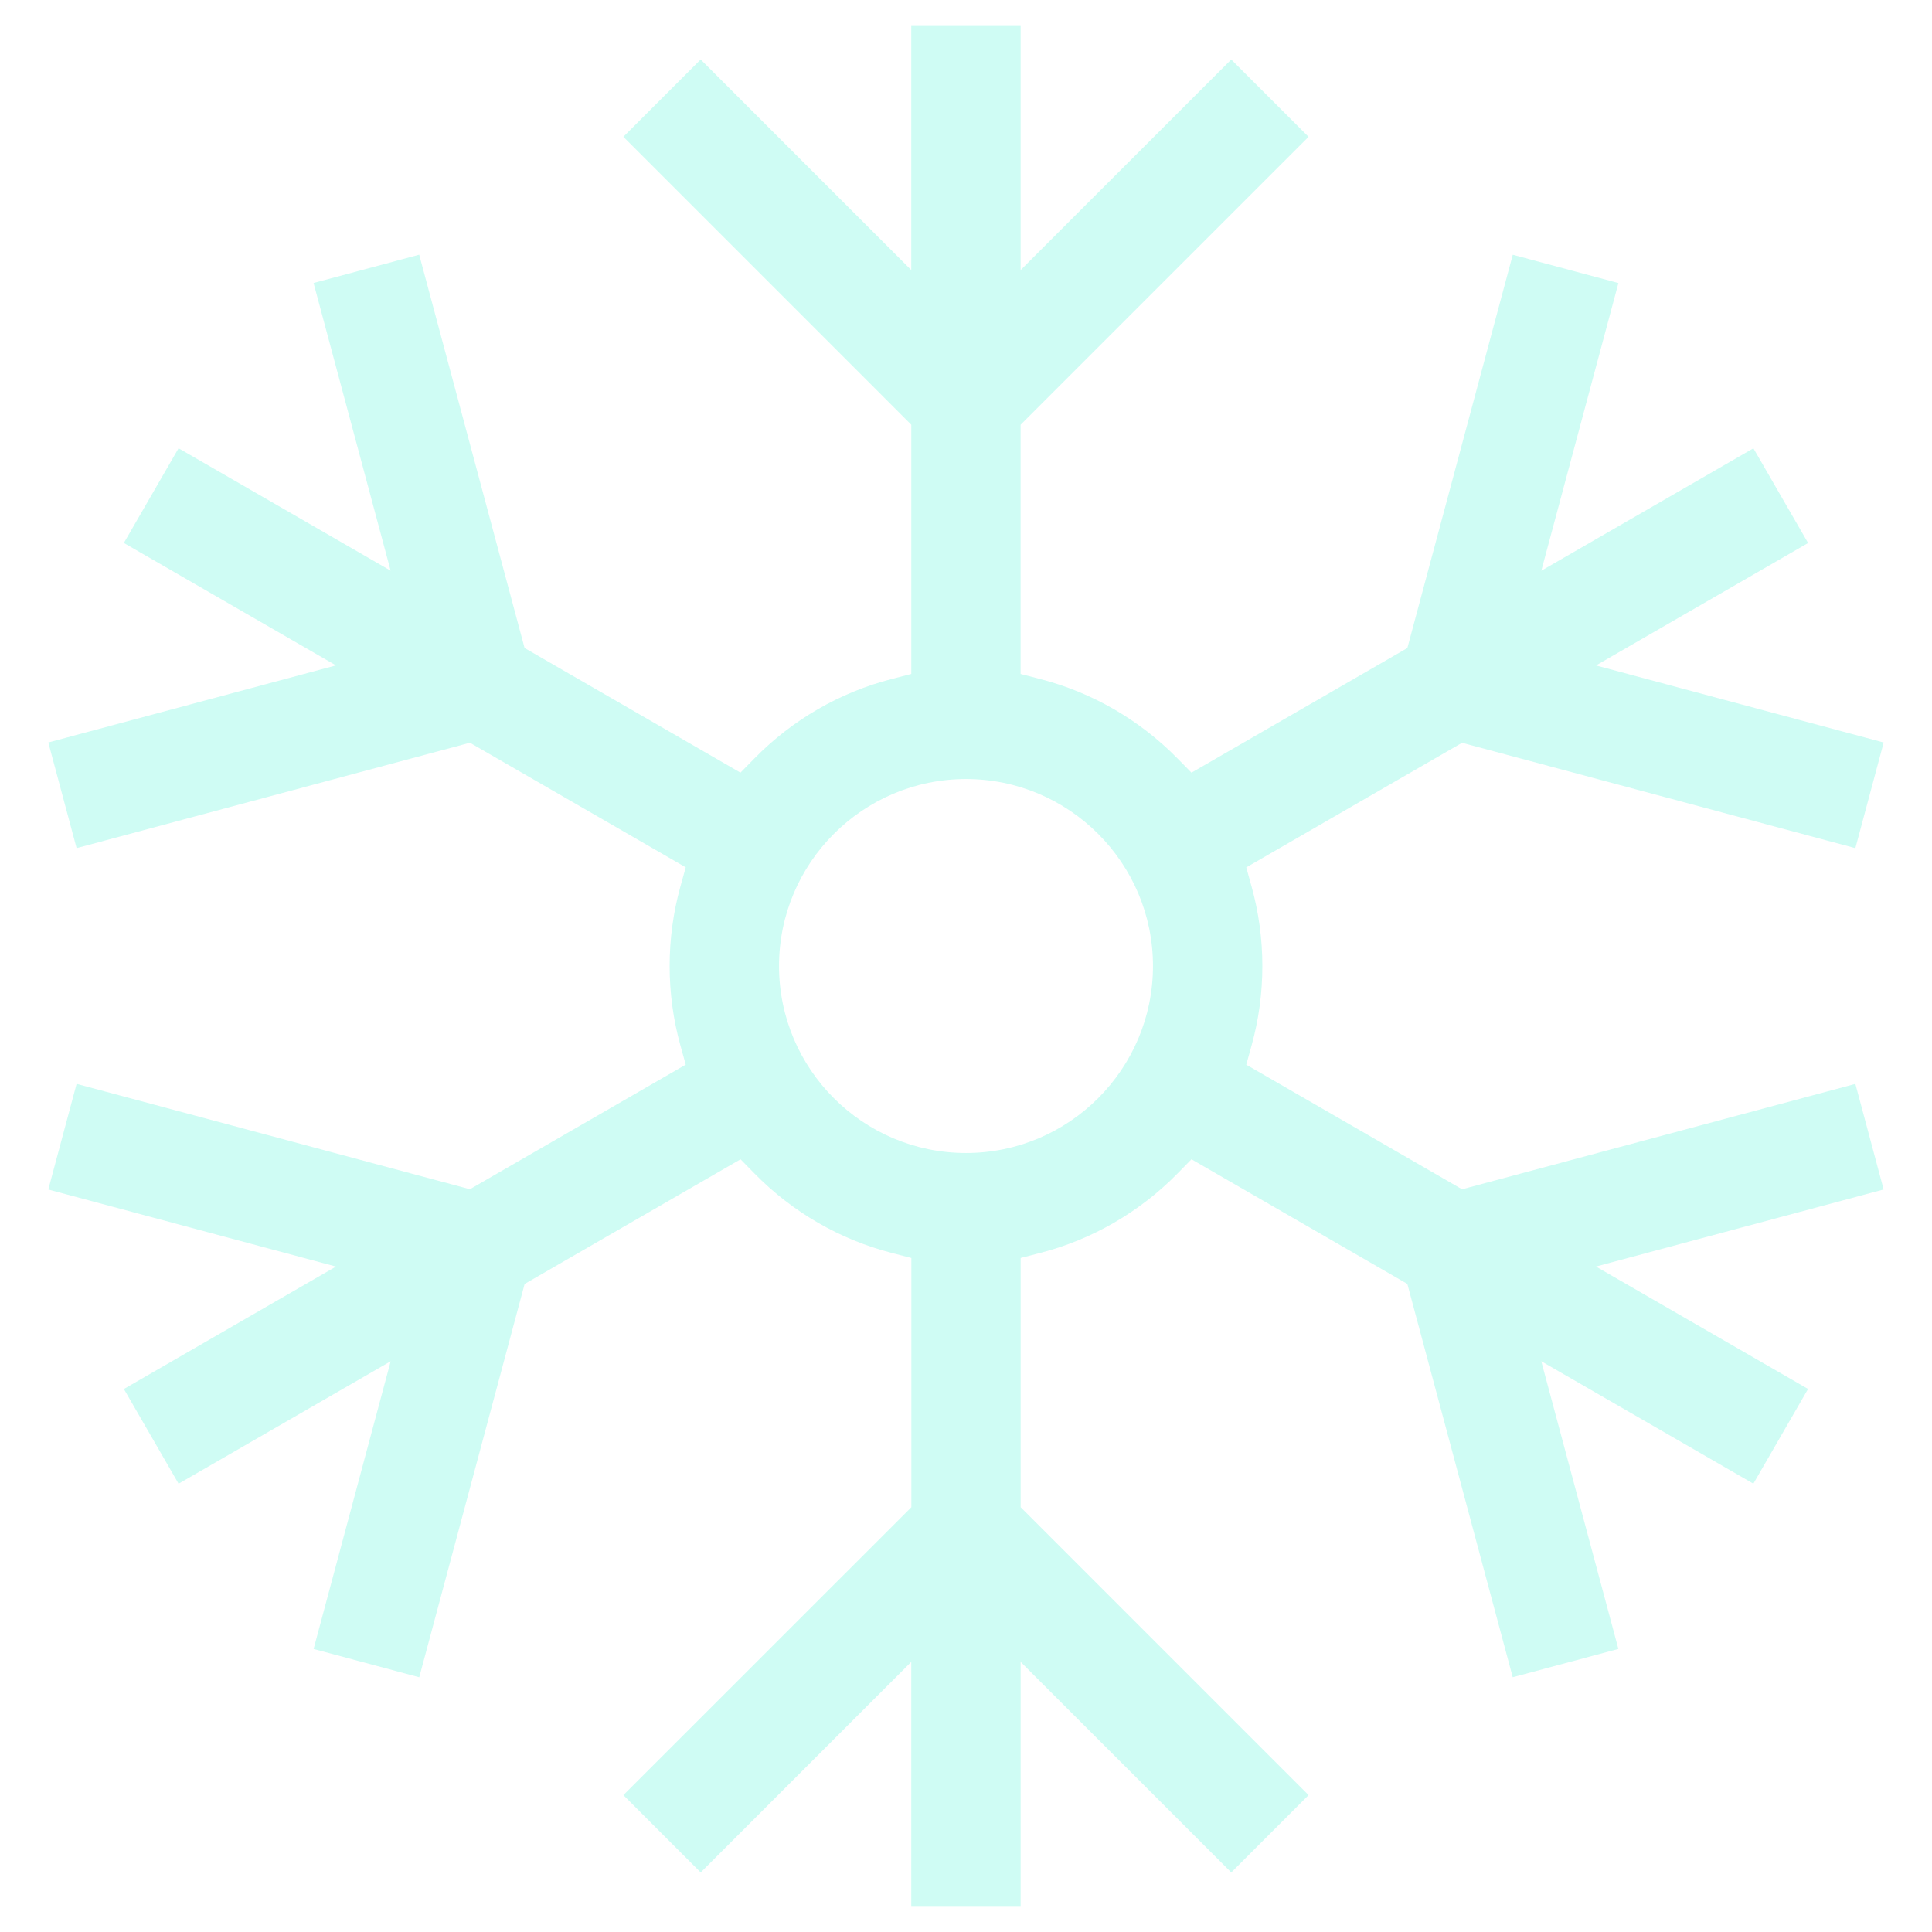
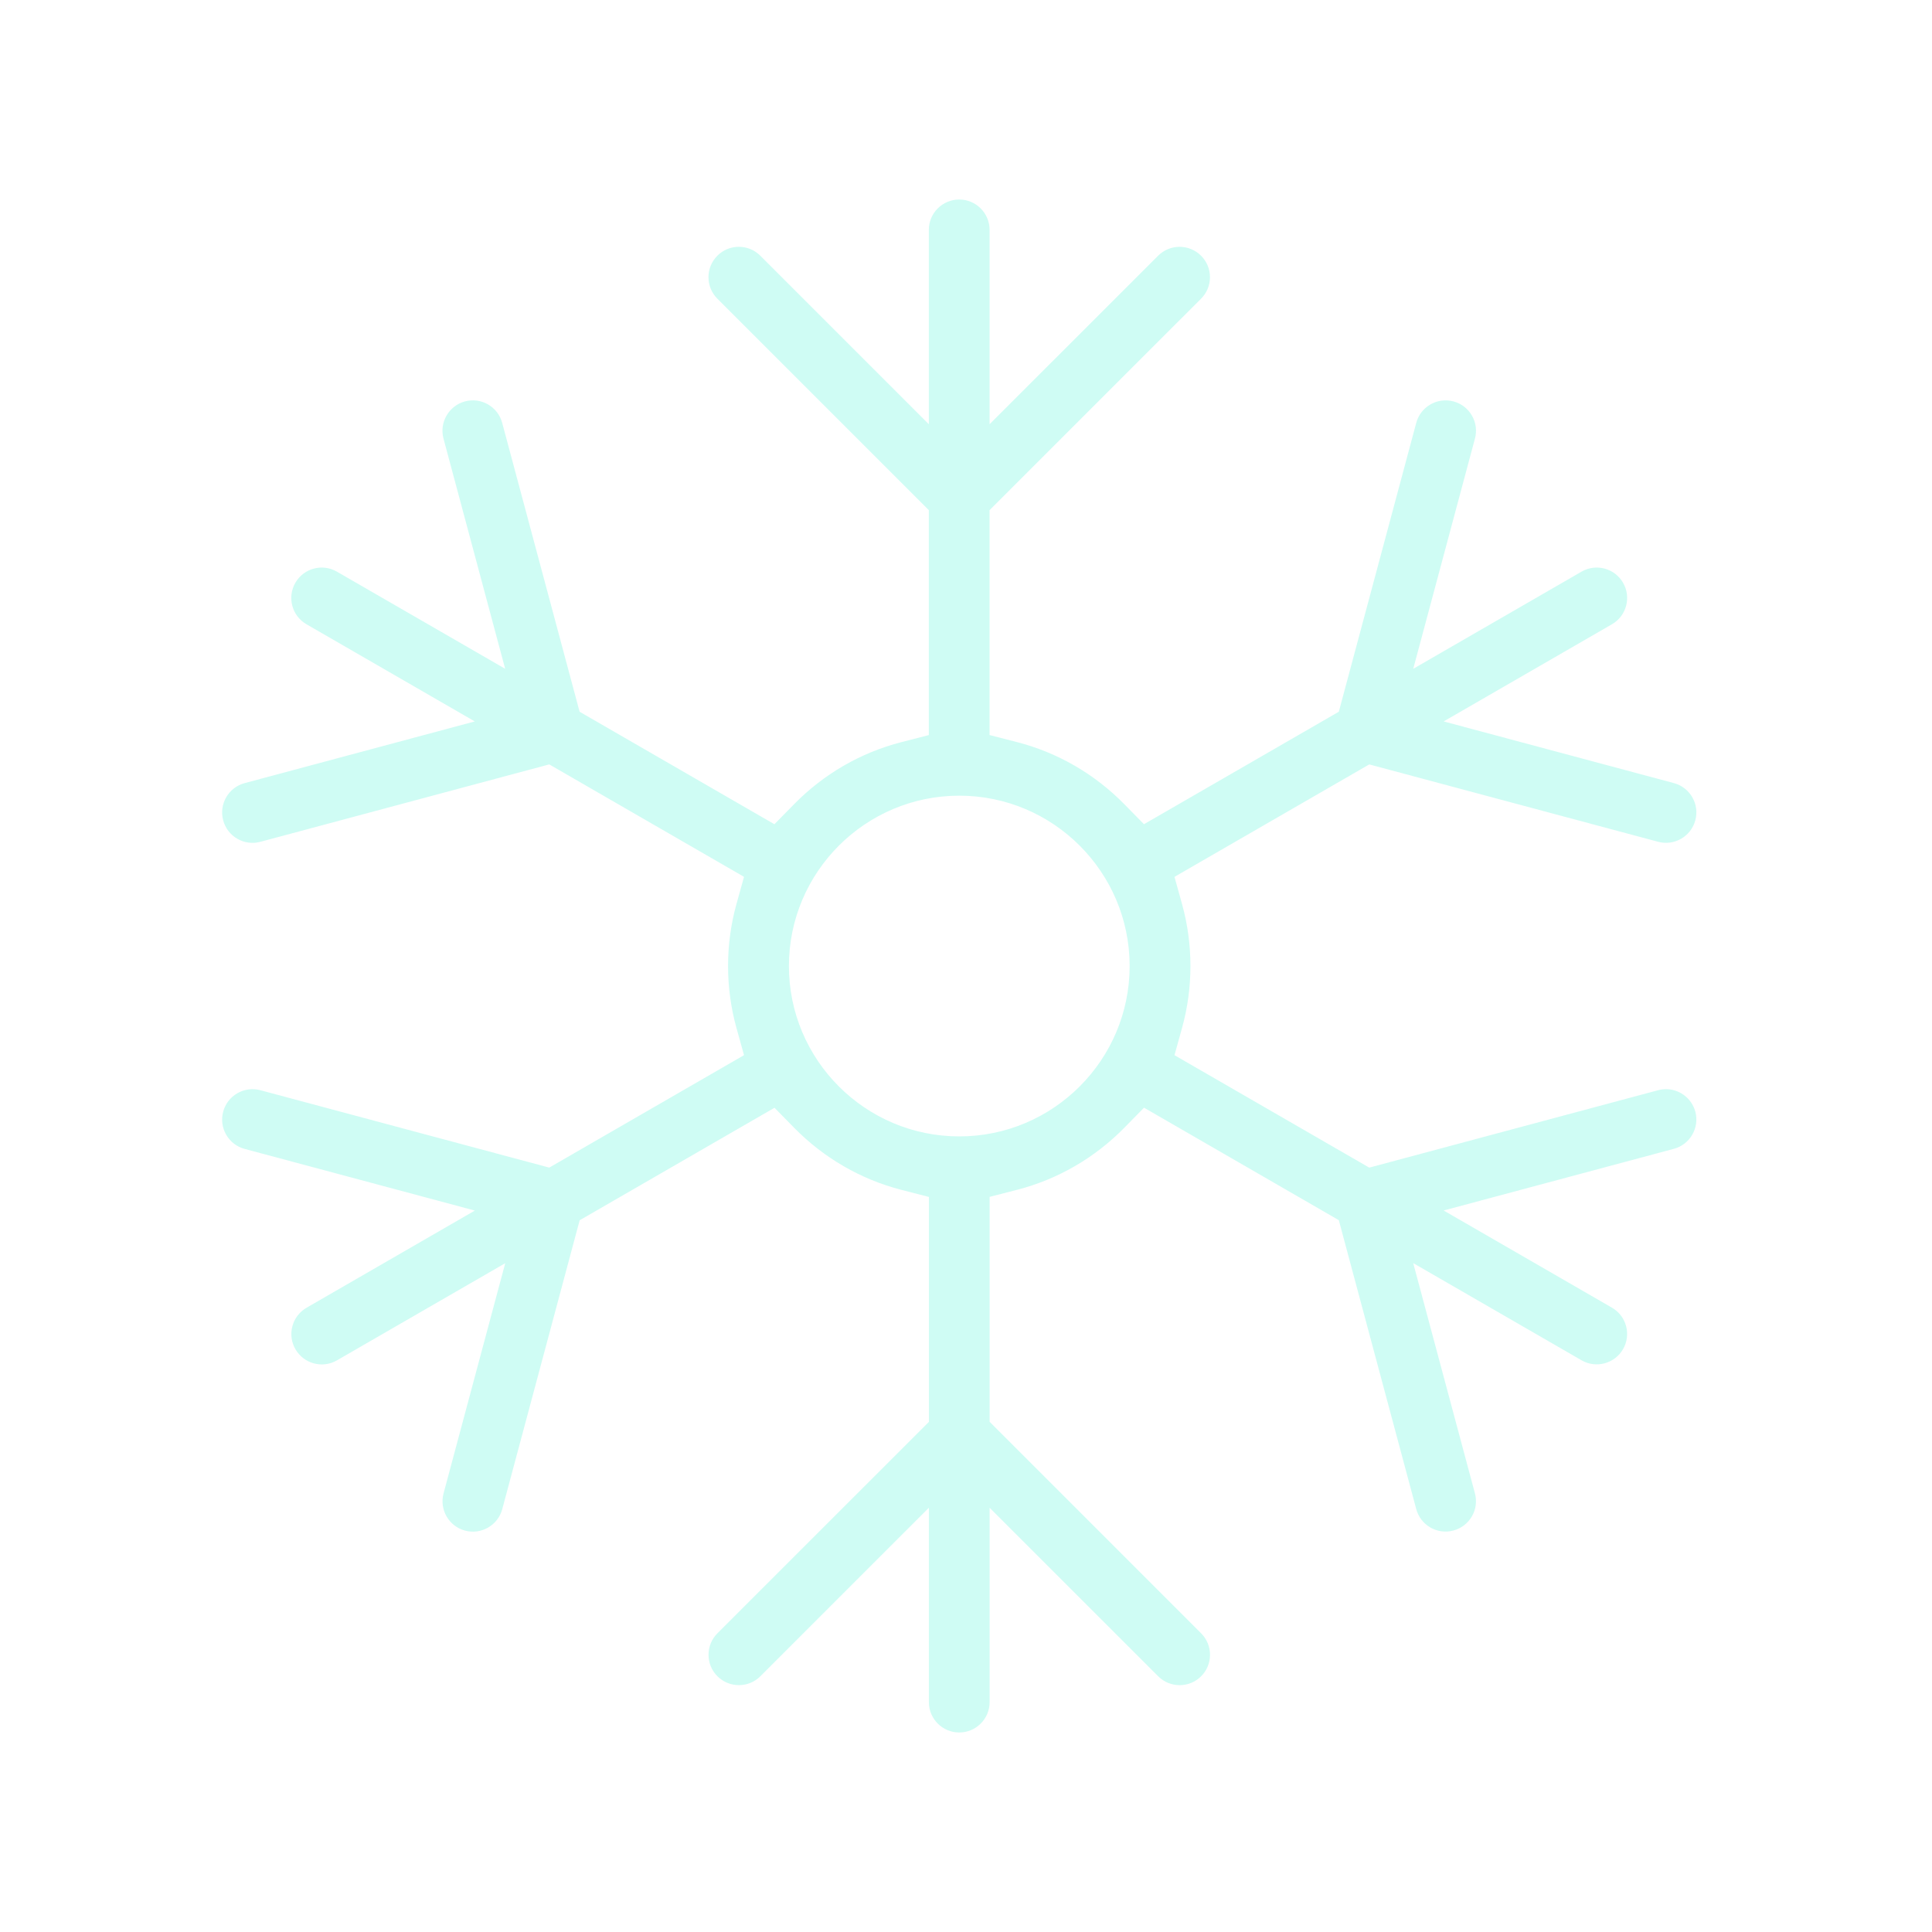
<svg xmlns="http://www.w3.org/2000/svg" version="1.1" id="Layer_1" x="0px" y="0px" viewBox="0 0 1000 1000" enable-background="new 0 0 1000 1000" xml:space="preserve">
  <g>
-     <path fill="#CFFCF4" d="M960.34,561.02l-203.58,54.55l-111.7-64.49l2.77-9.99c3.69-13.29,5.56-27.11,5.56-41.07   s-1.87-27.78-5.56-41.07l-2.77-9.99l111.7-64.49L960.34,439l14.65-54.68l-148.9-39.89l109.78-63.37l-28.31-49.02l-109.78,63.37   l39.91-148.9l-54.68-14.65l-54.56,203.56l-111.75,64.51l-7.27-7.4c-19.61-19.95-44.19-34.16-71.1-41.09l-10.06-2.59v-129   L677.31,70.82l-40.02-40.02L528.28,139.79V13.04h-56.61v126.75L362.67,30.79l-40.02,40.02l149.03,149.03v129l-10.06,2.59   c-26.93,6.92-51.51,21.14-71.09,41.09l-7.27,7.4l-111.73-64.51l-54.55-203.58l-54.68,14.65l39.89,148.9L92.42,232.02l-28.31,49.02   l109.78,63.37L25,384.31l14.65,54.68l203.58-54.55l111.7,64.49l-2.77,9.99c-3.69,13.29-5.56,27.11-5.56,41.07   c0,13.96,1.87,27.78,5.56,41.07l2.77,9.99l-111.7,64.49L39.65,561L25,615.68l148.9,39.89L64.12,718.95l28.31,49.02l109.78-63.37   l-39.89,148.9l54.68,14.65l54.55-203.58l111.75-64.52l7.27,7.4c19.59,19.95,44.17,34.16,71.09,41.09l10.06,2.59v129L322.66,929.15   l40.02,40.02l108.99-108.99v126.75h56.61V860.18L637.3,969.18l40.02-40.02L528.29,780.12v-129l10.06-2.59   c26.91-6.92,51.49-21.14,71.09-41.09l7.27-7.4l111.73,64.51l54.55,203.58l54.68-14.65l-39.91-148.9l109.78,63.37l28.31-49.02   l-109.78-63.37l148.9-39.89L960.34,561.02z M500,596.79c-53.36,0-96.78-43.42-96.78-96.78s43.42-96.78,96.78-96.78   s96.78,43.42,96.78,96.78S553.37,596.79,500,596.79z" />
+     <path fill="#CFFCF4" d="M870.16,565.86c-3.64-2.1-7.87-2.66-11.92-1.57l-149.52,40.07l-100.81-58.2l3.92-14.11   c2.88-10.37,4.34-21.15,4.34-32.04c0-10.88-1.46-21.66-4.34-32.04l-3.92-14.11l100.81-58.2l149.53,40.05   c8.37,2.24,17-2.74,19.24-11.11c1.09-4.08,0.54-8.31-1.56-11.95c-2.1-3.63-5.49-6.23-9.54-7.32l-119.16-31.92l87.12-50.3   c3.63-2.1,6.23-5.49,7.32-9.54c1.08-4.04,0.53-8.25-1.54-11.87l-0.05-0.08c-4.33-7.5-13.95-10.08-21.46-5.75l-87.13,50.3   l31.94-119.16c1.09-4.05,0.53-8.29-1.57-11.92c-2.1-3.63-5.49-6.23-9.54-7.32c-8.39-2.25-17.02,2.73-19.27,11.1l-40.08,149.52   l-100.85,58.22l-10.27-10.45c-15.31-15.57-34.48-26.65-55.45-32.05l-14.21-3.65V264.05l109.49-109.46c2.97-2.97,4.6-6.91,4.6-11.11   s-1.63-8.14-4.6-11.11c-6.14-6.15-16.11-6.15-22.23-0.02l-87.24,87.22V118.98c0-8.66-7.05-15.71-15.71-15.71   c-8.7,0-15.74,7.05-15.74,15.71v100.6l-87.23-87.23c-2.97-2.97-6.91-4.6-11.11-4.6c-4.2,0-8.14,1.63-11.11,4.6   c-6.14,6.14-6.14,16.11-0.02,22.24l109.46,109.46v116.43l-14.21,3.65c-20.99,5.4-40.16,16.48-55.43,32.04l-10.28,10.45L300,368.4   l-40.07-149.53c-2.24-8.37-10.87-13.35-19.24-11.11c-8.39,2.25-13.38,10.88-11.14,19.25l31.92,119.15l-87.12-50.29   c-7.5-4.33-17.13-1.75-21.46,5.75c-2.12,3.67-2.67,7.9-1.59,11.95c1.09,4.05,3.69,7.44,7.32,9.54l87.12,50.3l-119.12,31.93   c-8.37,2.24-13.35,10.87-11.11,19.24c1.09,4.08,3.69,7.47,7.33,9.57c3.63,2.1,7.87,2.66,11.92,1.57l149.53-40.07l100.81,58.2   l-3.92,14.11c-2.88,10.37-4.34,21.15-4.34,32.04c0,10.88,1.46,21.66,4.34,32.04l3.92,14.11l-100.81,58.2l-149.53-40.06   c-8.36-2.24-17,2.74-19.24,11.11c-1.09,4.08-0.54,8.31,1.56,11.95c2.1,3.63,5.49,6.23,9.54,7.32l119.16,31.92l-87.12,50.3   c-3.63,2.1-6.23,5.49-7.32,9.54c-1.09,4.05-0.53,8.29,1.57,11.92c4.35,7.53,13.97,10.11,21.47,5.78l87.13-50.3L229.58,773   c-2.24,8.37,2.74,17,11.11,19.24c8.39,2.25,17.02-2.73,19.27-11.1l40.07-149.53l100.85-58.23l10.27,10.45   c15.29,15.57,34.46,26.65,55.44,32.05l14.21,3.65v116.43L371.33,845.4c-2.97,2.97-4.6,6.91-4.6,11.11s1.63,8.14,4.6,11.11   c6.14,6.14,16.11,6.14,22.23,0.02l87.22-87.22v100.6c0,8.66,7.05,15.71,15.71,15.71c8.7,0,15.74-7.05,15.74-15.71v-100.6   l87.25,87.23c6.13,6.12,16.09,6.12,22.21,0c6.15-6.15,6.15-16.11,0.02-22.24L512.23,735.92V619.49l14.21-3.65   c20.97-5.4,40.14-16.48,55.44-32.05l10.27-10.45l100.82,58.22l40.07,149.53c1.09,4.05,3.69,7.44,7.32,9.54   c3.62,2.09,7.83,2.65,11.87,1.58l0.08-0.02c4.05-1.09,7.44-3.69,9.54-7.32s2.65-7.87,1.57-11.92l-31.94-119.16l87.13,50.3   c7.5,4.33,17.13,1.75,21.46-5.75c2.12-3.66,2.67-7.9,1.59-11.95c-1.09-4.05-3.69-7.44-7.32-9.54l-87.12-50.3l119.17-31.92   c8.36-2.24,13.35-10.87,11.11-19.24l7.52-2.01l-7.52,2.01C876.39,571.35,873.79,567.96,870.16,565.86z M496.52,588.2   c-48.62,0-88.18-39.56-88.18-88.18s39.56-88.18,88.18-88.18s88.18,39.56,88.18,88.18S545.14,588.2,496.52,588.2z" />
  </g>
</svg>
